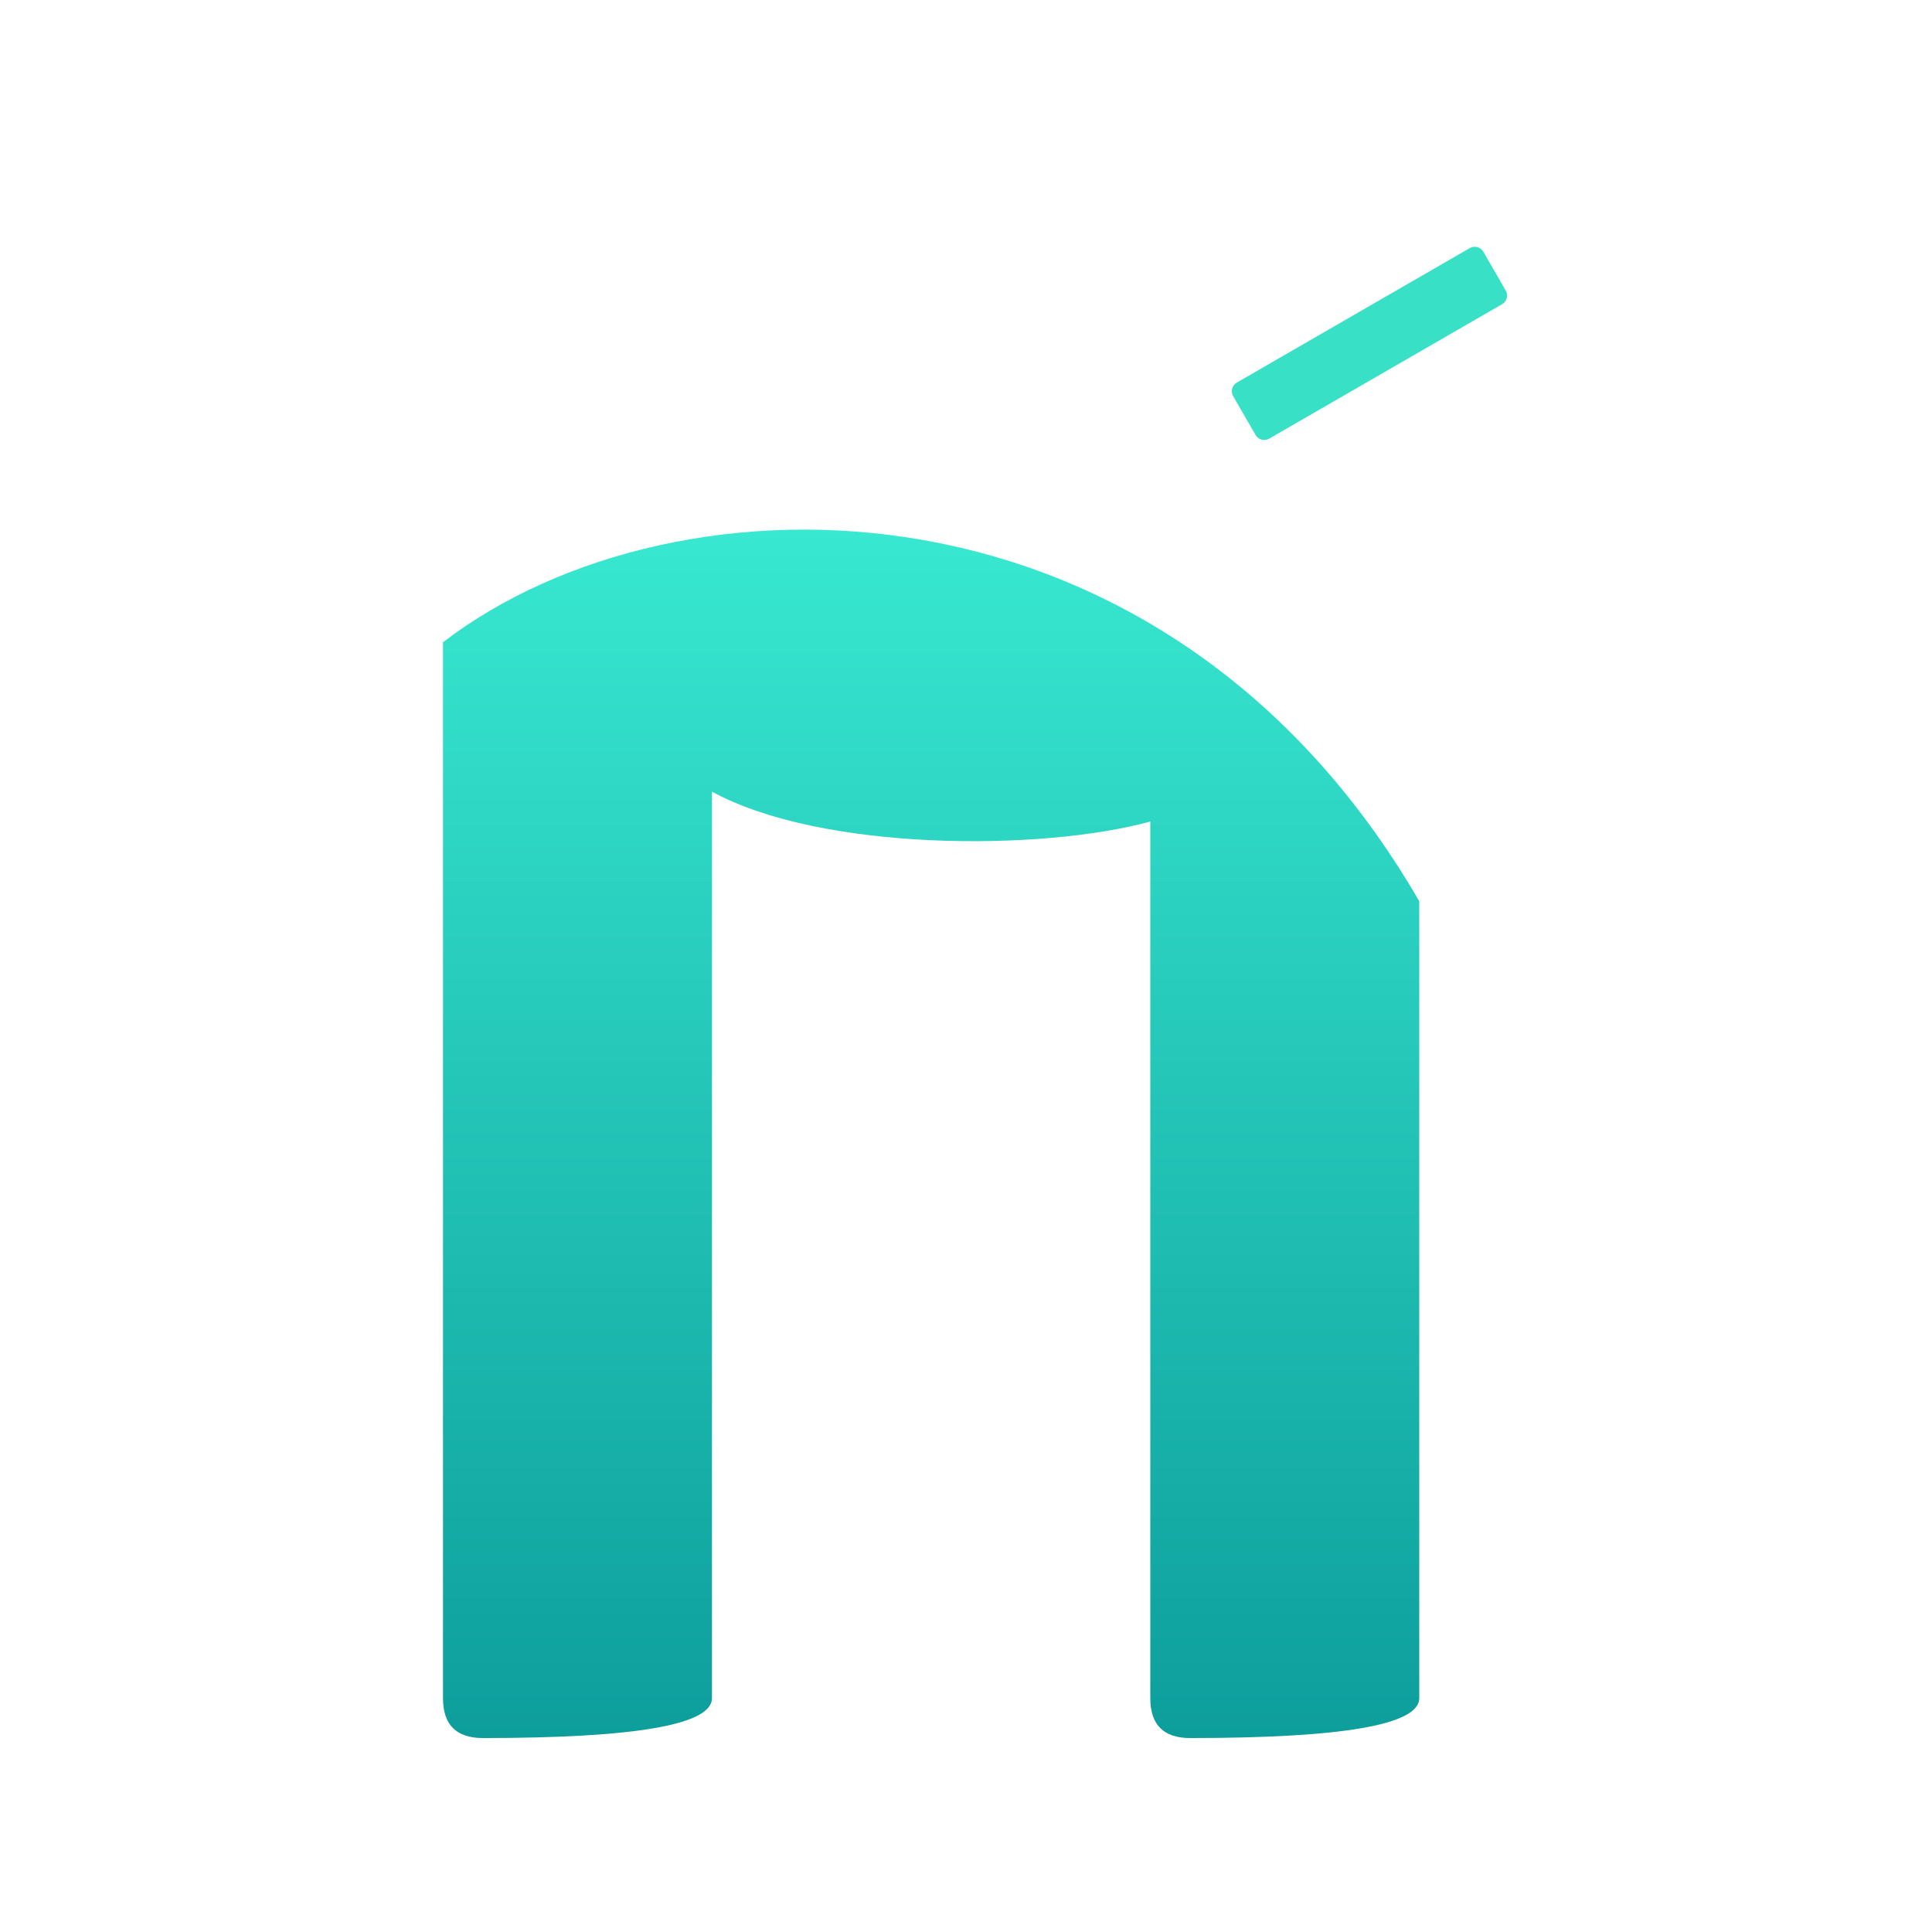
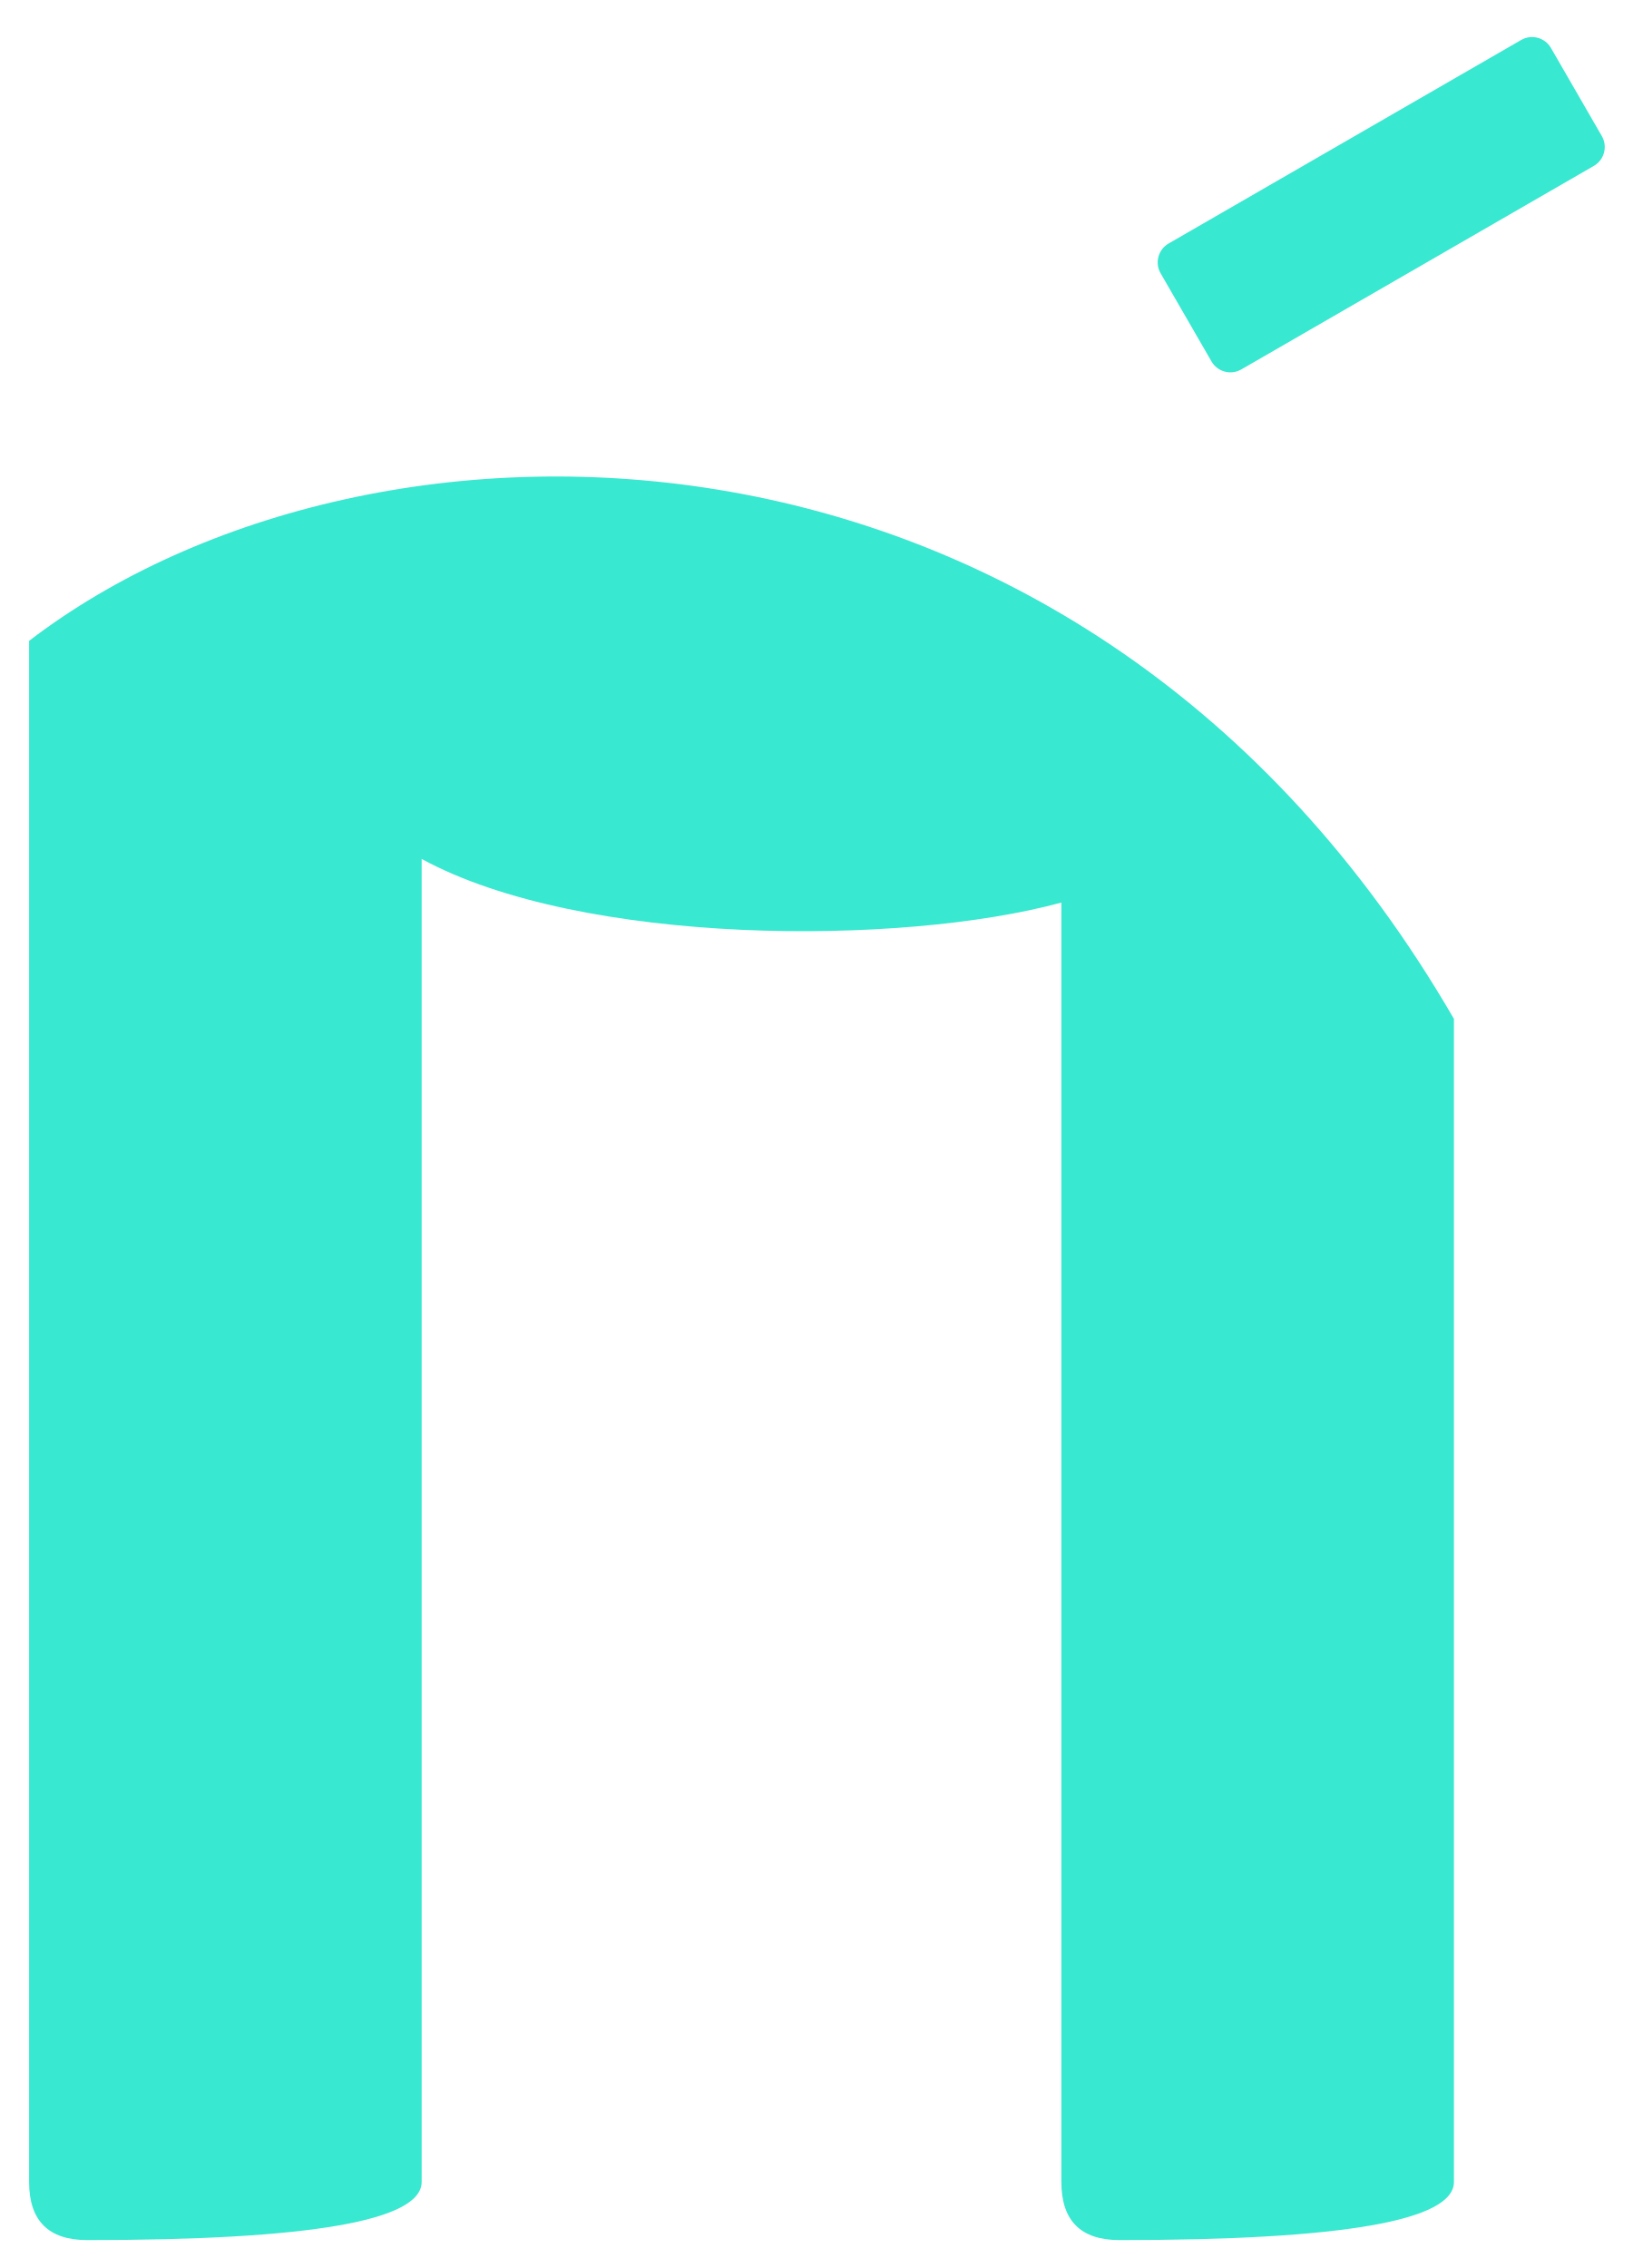
- <svg xmlns="http://www.w3.org/2000/svg" viewBox="0 0 512 512" width="512" height="512">
-   <defs>
-     <linearGradient id="cyan" x1="0" y1="0" x2="0" y2="1">
-       <stop offset="0%" stop-color="#38E8D0" />
-       <stop offset="100%" stop-color="#0D9E9C" />
-     </linearGradient>
-   </defs>
-   <g transform="translate(256 256) scale(1.32) translate(-263 -223)">
-     <path fill="url(#cyan)" d="         M 158,370         Q 158,378 166,378         Q 212,378 212,370         L 212,188         C 234,200 278,200 300,194         L 300,370         Q 300,378 308,378         Q 354,378 354,370         L 354,210         C 303,122 205,122 158,158         Z       " />
-     <rect x="337.5" y="69" width="13" height="58" rx="2" fill="#38E1C6" transform="rotate(60, 344, 98)" />
+ <svg xmlns="http://www.w3.org/2000/svg" viewBox="0 0 226 312" width="226" height="312" role="img" aria-label="Haynoi">
+   <g fill="#38E8D0" transform="translate(112.923 156.08) scale(1) translate(-266.92 -225.92)">
+     <path d="M158 370Q158 378 166 378Q212 378 212 370L212 188C234 200 278 200 300 194L300 370Q300 378 308 378Q354 378 354 370L354 210C303 122 205 122 158 158Z" />
+     <rect x="334" y="67" width="20" height="62" rx="3" transform="rotate(60 344 98)" />
  </g>
</svg>
